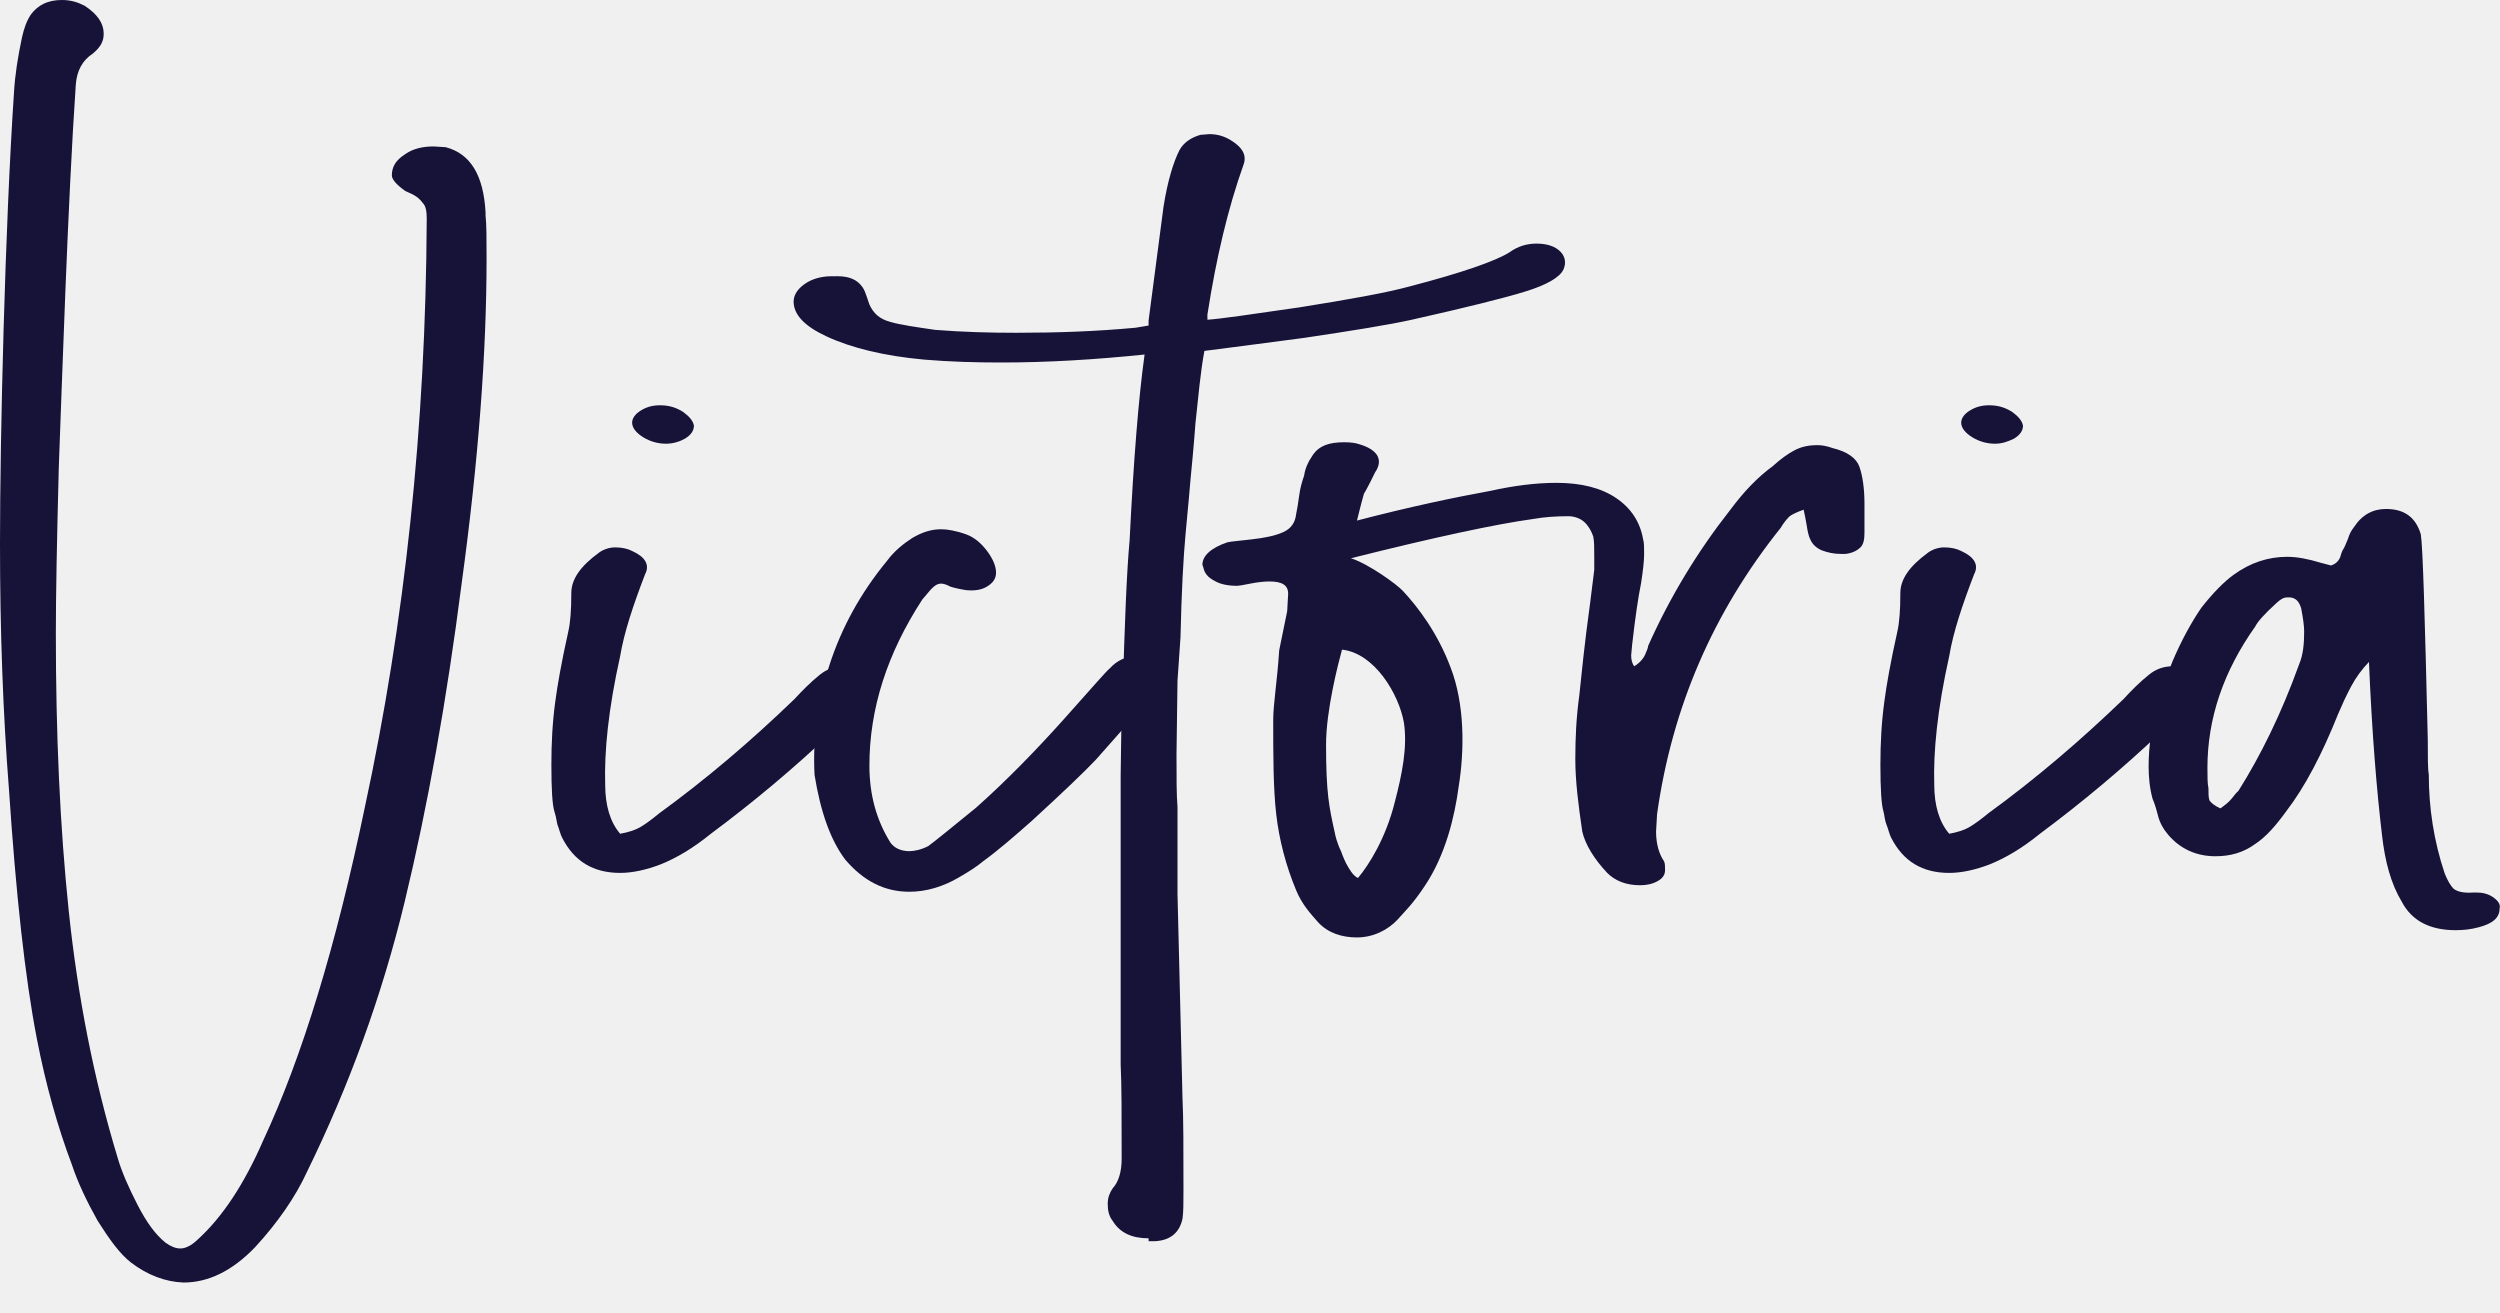
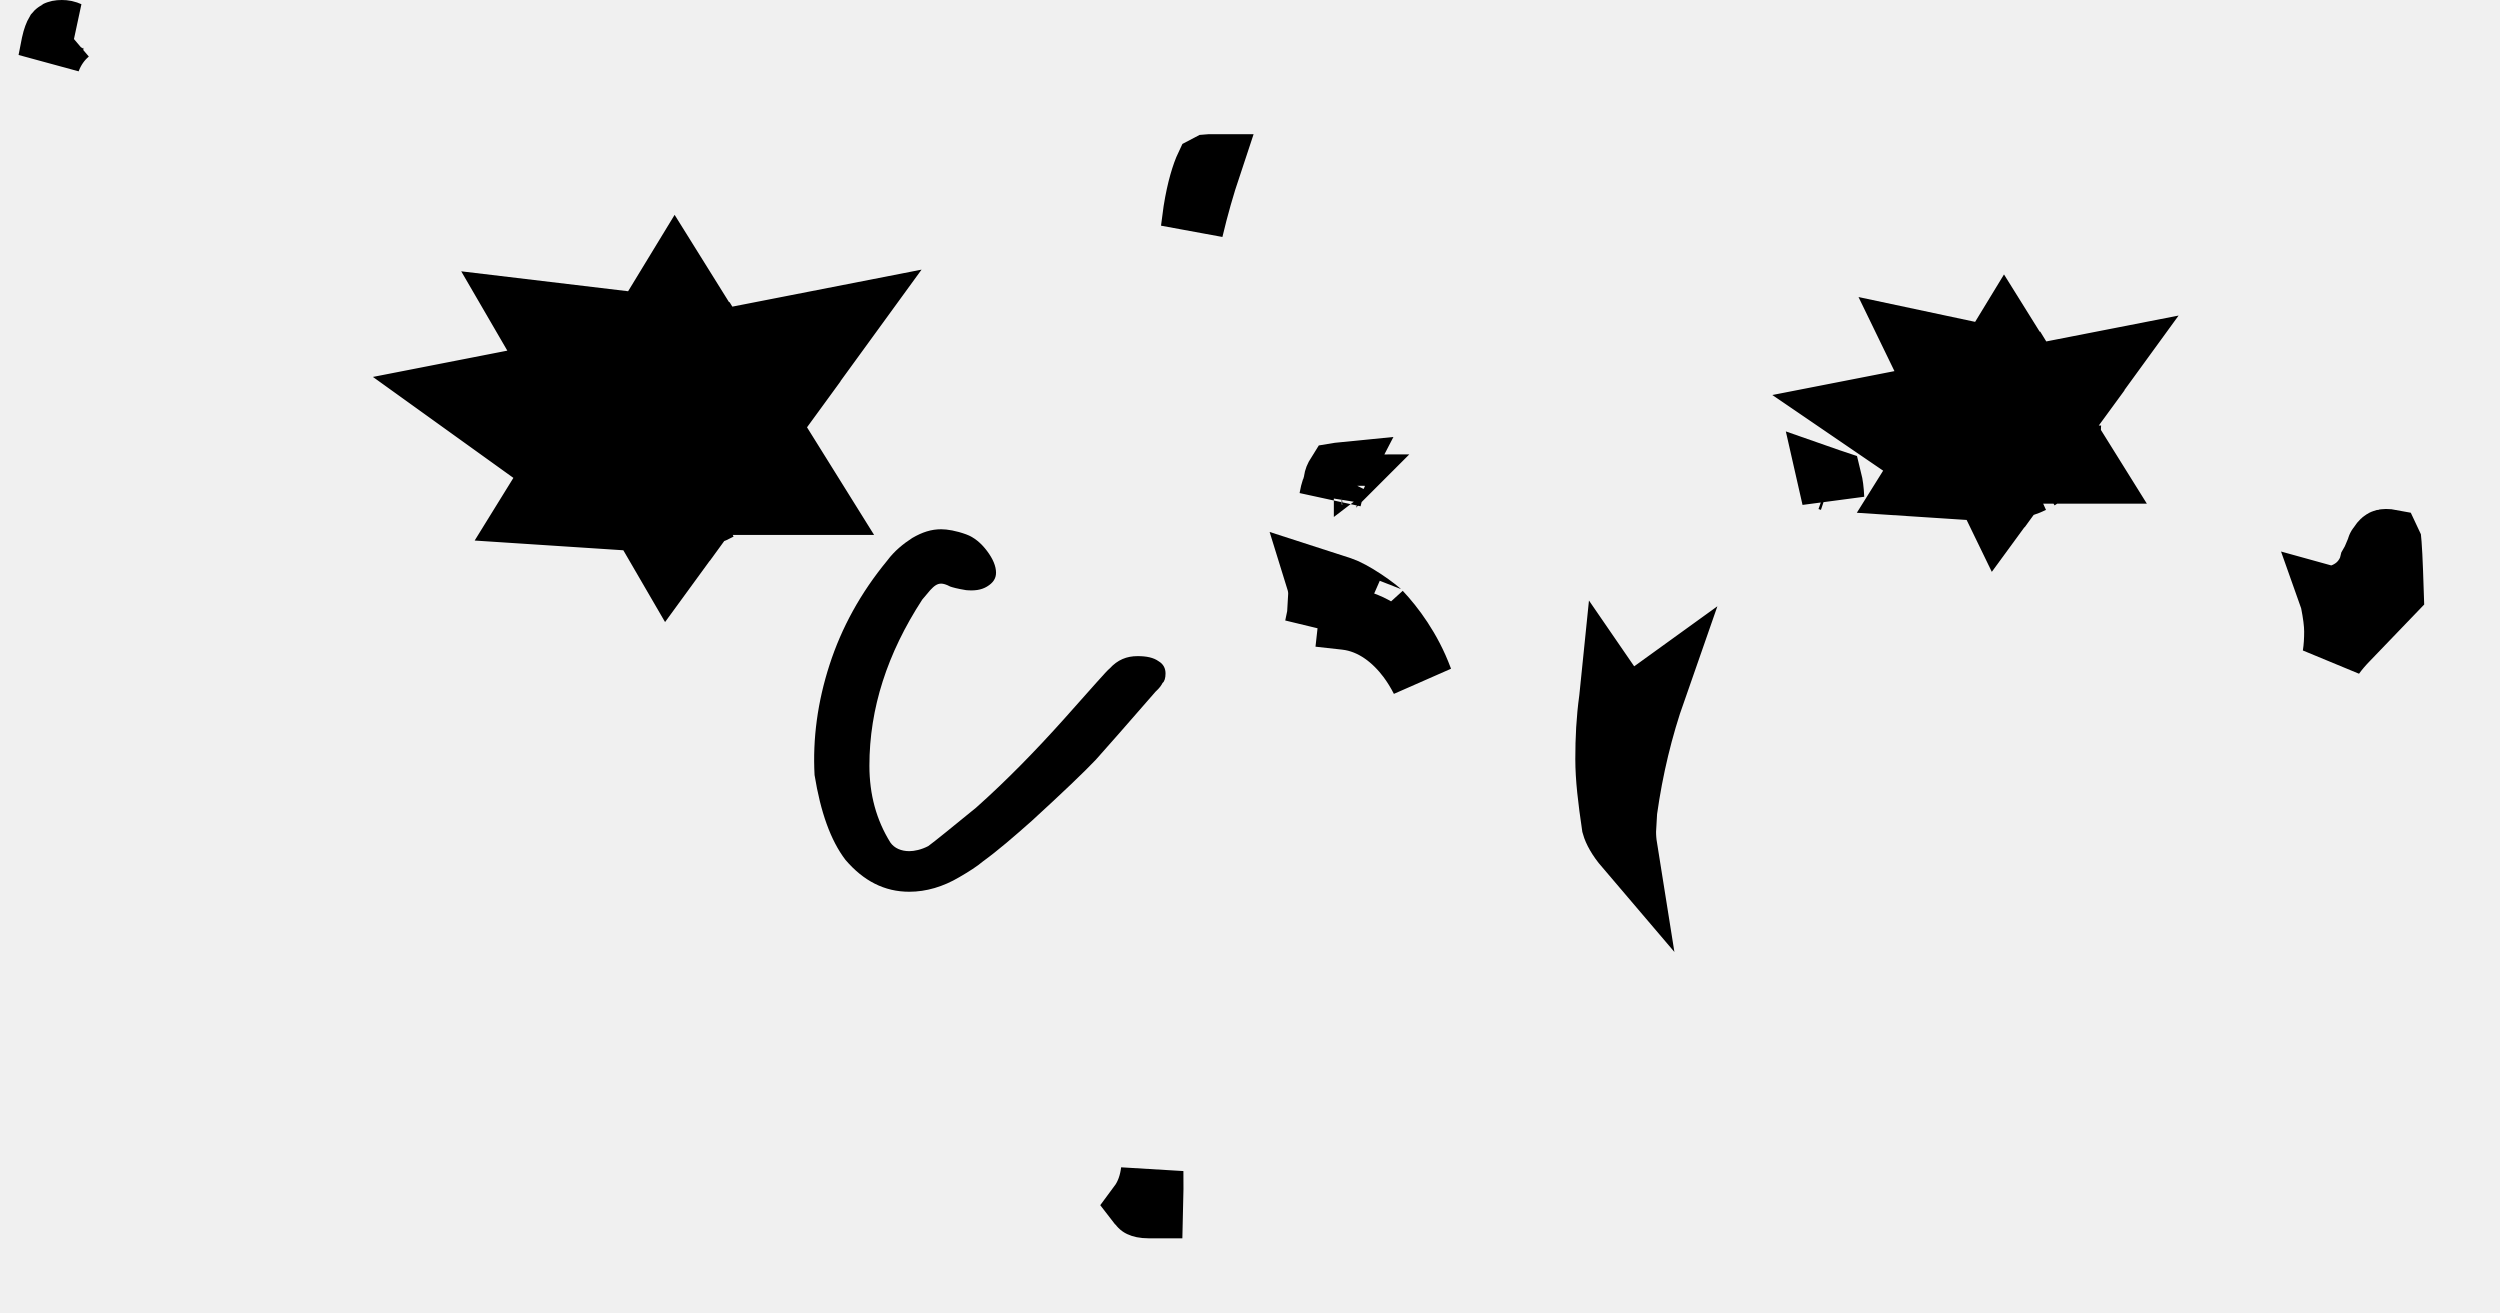
<svg xmlns="http://www.w3.org/2000/svg" width="80" height="42" viewBox="0 0 80 42" fill="none">
-   <path d="M4.18 40.392C3.829 40.113 3.51 39.673 3.127 39.069C2.776 38.443 2.489 37.84 2.297 37.26C1.851 36.077 1.468 34.731 1.181 33.246C0.798 31.274 0.51 28.606 0.287 25.265C0.096 22.829 0 20.207 0 17.4C0 13.967 0.16 7.262 0.447 2.97C0.479 2.39 0.574 1.81 0.702 1.206C0.766 0.905 0.861 0.65 0.989 0.464C1.212 0.162 1.531 0 1.978 0C2.265 0 2.489 0.07 2.712 0.186C3.095 0.441 3.318 0.719 3.318 1.09C3.318 1.346 3.191 1.531 2.967 1.717C2.648 1.926 2.457 2.25 2.425 2.714C2.17 6.426 1.978 12.412 1.882 14.941C1.819 17.331 1.787 19.094 1.787 20.277C1.787 23.456 1.914 26.425 2.201 29.163C2.489 31.901 2.999 34.522 3.765 37.051C3.892 37.492 4.116 38.002 4.403 38.559C4.69 39.116 4.977 39.51 5.296 39.765C5.456 39.881 5.615 39.951 5.775 39.951C5.934 39.951 6.126 39.858 6.317 39.673C7.115 38.953 7.817 37.886 8.423 36.494C9.667 33.826 10.752 30.276 11.677 25.822C12.954 19.906 13.623 13.642 13.655 7.053V6.983C13.655 6.751 13.623 6.589 13.528 6.496C13.464 6.403 13.368 6.31 13.241 6.241C13.113 6.171 12.985 6.125 12.954 6.102C12.666 5.893 12.539 5.73 12.539 5.614C12.539 5.336 12.666 5.127 12.954 4.942C13.209 4.756 13.528 4.686 13.879 4.686L14.262 4.71C15.059 4.918 15.474 5.614 15.538 6.798V6.891C15.57 7.192 15.57 7.656 15.57 8.283C15.57 11.252 15.315 14.709 14.772 18.676C14.293 22.412 13.687 25.799 12.954 28.838C12.22 31.877 11.167 34.754 9.827 37.492C9.444 38.327 8.87 39.139 8.168 39.905C7.434 40.67 6.668 41.041 5.871 41.041C5.296 41.018 4.722 40.809 4.18 40.392Z" fill="#171238" />
-   <path d="M21.313 14.199C21.058 14.199 20.802 14.129 20.579 13.99C20.356 13.851 20.228 13.688 20.228 13.526C20.228 13.387 20.324 13.247 20.515 13.131C20.706 13.015 20.898 12.969 21.121 12.969C21.408 12.969 21.632 13.039 21.855 13.178C22.047 13.317 22.174 13.456 22.206 13.619C22.206 13.781 22.11 13.92 21.919 14.036C21.759 14.129 21.536 14.199 21.313 14.199ZM21.153 27.655C20.675 27.84 20.228 27.933 19.845 27.933C18.984 27.933 18.377 27.562 17.995 26.82C17.931 26.704 17.899 26.541 17.835 26.379C17.803 26.193 17.771 26.054 17.739 25.961C17.675 25.752 17.644 25.265 17.644 24.476C17.644 23.803 17.675 23.131 17.771 22.435C17.835 21.948 17.963 21.205 18.186 20.207C18.25 19.929 18.282 19.535 18.282 18.978C18.282 18.537 18.569 18.119 19.175 17.679C19.303 17.586 19.494 17.516 19.686 17.516C19.909 17.516 20.1 17.563 20.228 17.632C20.643 17.818 20.802 18.073 20.643 18.375C20.26 19.372 19.973 20.231 19.845 20.996C19.462 22.713 19.335 24.059 19.366 25.103C19.366 25.776 19.526 26.309 19.845 26.68C20.1 26.634 20.324 26.564 20.483 26.472C20.643 26.379 20.866 26.216 21.089 26.031C22.621 24.917 24.057 23.688 25.428 22.365C25.684 22.087 25.939 21.831 26.226 21.599C26.45 21.414 26.705 21.321 26.992 21.321C27.311 21.321 27.534 21.367 27.726 21.483C27.917 21.599 28.013 21.739 28.013 21.924C28.013 22.064 27.949 22.203 27.79 22.365L26.641 23.409C25.397 24.592 24.088 25.683 22.748 26.68C22.174 27.144 21.664 27.446 21.153 27.655Z" fill="#171238" />
-   <path d="M30.693 28.072C30.182 28.374 29.64 28.536 29.097 28.536C28.3 28.536 27.63 28.188 27.055 27.516C26.577 26.889 26.258 25.984 26.066 24.801C26.003 23.641 26.162 22.458 26.545 21.275C26.928 20.091 27.534 18.978 28.395 17.934C28.619 17.632 28.906 17.4 29.193 17.215C29.512 17.029 29.799 16.936 30.118 16.936C30.31 16.936 30.597 16.983 30.916 17.099C31.171 17.191 31.395 17.377 31.586 17.632C31.777 17.887 31.873 18.119 31.873 18.328C31.873 18.514 31.777 18.653 31.586 18.769C31.395 18.885 31.171 18.908 30.916 18.885C30.629 18.839 30.469 18.792 30.405 18.769C30.278 18.7 30.182 18.676 30.118 18.676C29.991 18.676 29.895 18.746 29.767 18.885L29.512 19.187C28.395 20.904 27.821 22.667 27.821 24.5C27.821 25.428 28.044 26.24 28.491 26.959C28.619 27.144 28.842 27.237 29.097 27.237C29.257 27.237 29.48 27.191 29.704 27.075C29.927 26.912 30.437 26.495 31.235 25.845C32.224 24.964 33.149 24.012 34.043 23.015C34.936 22.017 35.415 21.46 35.51 21.391C35.766 21.112 36.053 20.996 36.404 20.996C36.691 20.996 36.914 21.043 37.074 21.159C37.233 21.252 37.297 21.391 37.297 21.553C37.297 21.692 37.265 21.808 37.201 21.855C37.169 21.924 37.106 22.017 36.978 22.133C36.053 23.2 35.415 23.919 35.064 24.314C34.713 24.685 34.011 25.358 33.022 26.263C32.447 26.773 31.937 27.214 31.458 27.562C31.267 27.724 31.012 27.887 30.693 28.072Z" fill="#171238" />
-   <path d="M36.755 39.626C36.212 39.626 35.83 39.441 35.606 39.069C35.478 38.907 35.447 38.721 35.447 38.513C35.447 38.327 35.51 38.165 35.606 38.026C35.798 37.817 35.893 37.492 35.893 37.074C35.893 35.729 35.893 34.708 35.861 34.058V31.808V28.931V24.825L35.893 22.597L35.925 22.249C35.989 19.976 36.053 18.305 36.148 17.284C36.276 14.686 36.436 12.714 36.627 11.345C35.032 11.508 33.532 11.6 32.033 11.6C31.203 11.6 30.406 11.577 29.576 11.508C28.3 11.392 27.247 11.136 26.449 10.765C25.747 10.44 25.396 10.069 25.396 9.651C25.396 9.466 25.492 9.303 25.652 9.164C25.811 9.025 26.035 8.909 26.322 8.863C26.449 8.839 26.577 8.839 26.8 8.839C27.183 8.839 27.438 8.955 27.598 9.187C27.662 9.28 27.694 9.373 27.726 9.466C27.758 9.559 27.789 9.651 27.821 9.744C27.949 10.023 28.14 10.208 28.491 10.301C28.81 10.394 29.289 10.463 29.927 10.556C30.82 10.626 31.682 10.649 32.511 10.649C33.851 10.649 35.096 10.603 36.34 10.487L36.755 10.417V10.255L37.233 6.612C37.361 5.8 37.552 5.174 37.744 4.803C37.871 4.571 38.095 4.408 38.414 4.315L38.701 4.292C38.956 4.292 39.179 4.362 39.371 4.478C39.754 4.71 39.913 4.965 39.786 5.29C39.307 6.635 38.924 8.213 38.637 10.069V10.231C39.02 10.208 39.977 10.069 41.572 9.837C43.168 9.582 44.348 9.373 45.114 9.164C46.805 8.723 47.858 8.352 48.304 8.074C48.56 7.888 48.847 7.795 49.166 7.795C49.517 7.795 49.772 7.888 49.932 8.051C50.091 8.213 50.123 8.422 50.027 8.631C49.9 8.886 49.485 9.118 48.815 9.327C48.145 9.535 46.932 9.837 45.178 10.231C44.444 10.394 43.295 10.579 41.732 10.812C40.169 11.02 39.084 11.159 38.541 11.229C38.414 11.902 38.35 12.668 38.254 13.549C38.191 14.408 38.127 15.011 38.095 15.359C38.031 16.148 37.967 16.727 37.935 17.122C37.871 17.818 37.808 18.908 37.776 20.393L37.68 21.785L37.648 24.152C37.648 24.894 37.648 25.451 37.68 25.822V28.606L37.808 33.826L37.84 35.149C37.871 35.775 37.871 36.749 37.871 38.049C37.871 38.489 37.871 38.791 37.84 39C37.744 39.441 37.457 39.696 36.946 39.719H36.755V39.626Z" fill="#171238" />
-   <path d="M44.731 29.418C44.412 29.766 43.933 29.998 43.423 29.998C42.944 29.998 42.498 29.859 42.178 29.511C41.955 29.256 41.668 28.954 41.477 28.49C41.158 27.724 40.934 26.889 40.839 26.054C40.743 25.219 40.743 24.175 40.743 23.038C40.743 22.527 40.87 21.808 40.934 20.811L41.19 19.558L41.221 19.001C41.221 18.723 41.03 18.607 40.615 18.607C40.456 18.607 40.232 18.63 40.009 18.676C39.786 18.723 39.626 18.746 39.594 18.746C39.307 18.746 39.052 18.7 38.86 18.584C38.637 18.468 38.541 18.328 38.509 18.166L38.477 18.073C38.477 17.795 38.733 17.539 39.275 17.354C39.371 17.331 39.626 17.307 40.041 17.261C40.456 17.215 40.807 17.145 41.062 17.029C41.317 16.913 41.445 16.727 41.477 16.449C41.508 16.31 41.54 16.101 41.572 15.869C41.604 15.614 41.668 15.405 41.732 15.219C41.764 14.987 41.859 14.779 42.019 14.547C42.21 14.268 42.529 14.152 43.008 14.152C43.231 14.152 43.391 14.175 43.519 14.222C43.901 14.338 44.125 14.523 44.125 14.779C44.125 14.871 44.093 14.987 43.997 15.127C43.806 15.521 43.678 15.753 43.646 15.799C43.646 15.823 43.614 15.892 43.582 16.031C43.55 16.171 43.487 16.379 43.423 16.658C45.114 16.217 46.55 15.915 47.698 15.707C48.432 15.544 49.134 15.451 49.804 15.451C50.602 15.451 51.24 15.614 51.718 15.939C52.197 16.263 52.484 16.704 52.58 17.261C52.611 17.354 52.612 17.516 52.612 17.725C52.612 17.934 52.58 18.235 52.516 18.653C52.42 19.117 52.324 19.79 52.229 20.625L52.197 20.973C52.197 21.112 52.229 21.228 52.292 21.321C52.452 21.228 52.58 21.089 52.643 20.95C52.707 20.811 52.739 20.718 52.739 20.672C53.441 19.094 54.334 17.632 55.355 16.333C55.802 15.73 56.249 15.266 56.727 14.918C56.983 14.686 57.206 14.523 57.429 14.407C57.653 14.291 57.876 14.245 58.163 14.245C58.291 14.245 58.45 14.268 58.642 14.338C59.12 14.454 59.407 14.663 59.503 14.941C59.599 15.219 59.663 15.614 59.663 16.124V17.052C59.663 17.261 59.631 17.423 59.535 17.516C59.439 17.609 59.28 17.702 59.056 17.725H58.897C58.673 17.725 58.482 17.679 58.291 17.609C58.131 17.539 58.004 17.423 57.94 17.284C57.876 17.168 57.844 17.006 57.812 16.797C57.78 16.611 57.748 16.449 57.716 16.31C57.525 16.379 57.365 16.449 57.27 16.519C57.174 16.611 57.078 16.727 56.983 16.89C54.813 19.604 53.505 22.643 53.026 26.054L52.994 26.611C52.994 27.005 53.09 27.33 53.25 27.562C53.282 27.632 53.282 27.724 53.282 27.84C53.282 27.98 53.218 28.096 53.058 28.188C52.899 28.281 52.707 28.328 52.484 28.328C52.037 28.328 51.686 28.188 51.431 27.933C51.016 27.492 50.729 27.028 50.633 26.611C50.506 25.752 50.41 24.987 50.41 24.291C50.41 23.595 50.442 22.945 50.538 22.249C50.602 21.646 50.697 20.648 50.889 19.256L51.016 18.235V17.795C51.016 17.516 51.016 17.331 50.984 17.168C50.921 16.983 50.825 16.82 50.697 16.704C50.57 16.588 50.378 16.519 50.187 16.519C49.804 16.519 49.421 16.542 49.038 16.611C47.858 16.774 45.911 17.191 43.231 17.864C43.806 18.05 44.699 18.7 44.891 18.908C45.369 19.419 46.007 20.254 46.422 21.367C46.869 22.527 46.869 23.989 46.677 25.172C46.55 26.124 46.262 27.353 45.592 28.351C45.209 28.931 44.954 29.163 44.731 29.418ZM43.455 28.096C43.806 27.678 44.348 26.82 44.635 25.66C44.859 24.801 45.05 23.896 44.922 23.108C44.763 22.226 43.997 20.904 42.944 20.788C42.817 21.252 42.434 22.736 42.434 23.827C42.434 25.381 42.529 25.822 42.721 26.68C42.721 26.704 42.785 26.982 42.912 27.237C42.976 27.423 43.072 27.632 43.104 27.678C43.168 27.794 43.295 28.026 43.455 28.096Z" fill="#171238" />
-   <path d="M63.842 14.199C63.587 14.199 63.332 14.129 63.109 13.99C62.885 13.851 62.758 13.688 62.758 13.526C62.758 13.387 62.853 13.247 63.045 13.131C63.236 13.015 63.428 12.969 63.651 12.969C63.938 12.969 64.162 13.039 64.385 13.178C64.576 13.317 64.704 13.456 64.736 13.619C64.736 13.781 64.64 13.92 64.449 14.036C64.257 14.129 64.066 14.199 63.842 14.199ZM63.683 27.655C63.204 27.84 62.758 27.933 62.375 27.933C61.513 27.933 60.907 27.562 60.524 26.82C60.461 26.704 60.429 26.541 60.365 26.379C60.301 26.216 60.301 26.054 60.269 25.961C60.205 25.752 60.173 25.265 60.173 24.476C60.173 23.803 60.205 23.131 60.301 22.435C60.365 21.948 60.492 21.205 60.716 20.207C60.779 19.929 60.811 19.535 60.811 18.978C60.811 18.537 61.099 18.119 61.705 17.679C61.832 17.586 62.024 17.516 62.215 17.516C62.439 17.516 62.63 17.563 62.758 17.632C63.172 17.818 63.332 18.073 63.172 18.375C62.789 19.372 62.502 20.231 62.375 20.996C61.992 22.713 61.864 24.059 61.896 25.103C61.896 25.776 62.056 26.309 62.375 26.68C62.63 26.634 62.853 26.564 63.013 26.472C63.172 26.379 63.396 26.216 63.619 26.031C65.15 24.917 66.586 23.688 67.958 22.365C68.213 22.087 68.469 21.831 68.756 21.599C68.979 21.414 69.234 21.321 69.522 21.321C69.841 21.321 70.064 21.367 70.255 21.483C70.447 21.599 70.543 21.739 70.543 21.924C70.543 22.064 70.479 22.203 70.319 22.365L69.171 23.409C67.926 24.592 66.618 25.683 65.278 26.68C64.704 27.144 64.193 27.446 63.683 27.655Z" fill="#171238" />
-   <path d="M79.317 29.673C79.061 29.743 78.806 29.766 78.583 29.766C77.753 29.766 77.179 29.464 76.86 28.861C76.509 28.281 76.317 27.562 76.222 26.704C76.062 25.358 75.903 23.502 75.807 21.182C75.584 21.414 75.392 21.669 75.233 21.971C75.073 22.272 74.946 22.551 74.818 22.852C74.307 24.128 73.765 25.172 73.159 25.961C72.84 26.402 72.521 26.773 72.17 27.005C71.787 27.284 71.372 27.4 70.894 27.4C70.287 27.4 69.777 27.168 69.394 26.727C69.234 26.541 69.107 26.332 69.043 26.054C68.979 25.799 68.915 25.636 68.884 25.567C68.788 25.219 68.756 24.871 68.756 24.523C68.756 23.873 68.852 23.224 69.043 22.574C69.234 21.948 69.394 21.46 69.522 21.159C69.809 20.486 70.128 19.906 70.447 19.442C70.83 18.955 71.181 18.607 71.468 18.398C72.01 18.003 72.585 17.818 73.191 17.818C73.51 17.818 73.861 17.887 74.244 18.003L74.595 18.096C74.722 18.05 74.818 17.98 74.882 17.841C74.914 17.725 74.946 17.632 74.978 17.586C75.041 17.493 75.073 17.377 75.137 17.238C75.169 17.122 75.233 16.983 75.328 16.867C75.584 16.472 75.935 16.287 76.349 16.287C76.956 16.287 77.306 16.565 77.466 17.099C77.53 17.493 77.594 19.674 77.689 23.664C77.689 24.244 77.689 24.616 77.721 24.778C77.721 25.845 77.881 26.912 78.232 27.956C78.328 28.188 78.423 28.351 78.519 28.444C78.647 28.536 78.838 28.583 79.157 28.56H79.253C79.444 28.56 79.636 28.606 79.795 28.722C79.955 28.838 80.019 28.954 79.987 29.07C79.987 29.372 79.763 29.557 79.317 29.673ZM71.053 25.868C71.181 25.776 71.308 25.683 71.404 25.567C71.5 25.451 71.564 25.358 71.627 25.312C72.329 24.198 72.999 22.852 73.574 21.252C73.701 20.95 73.733 20.602 73.733 20.207C73.733 20.045 73.701 19.79 73.637 19.465C73.574 19.256 73.478 19.14 73.287 19.117H73.191C73.063 19.117 72.967 19.187 72.84 19.303C72.457 19.651 72.234 19.906 72.17 20.045C71.149 21.483 70.638 22.991 70.638 24.569C70.638 24.848 70.638 25.08 70.67 25.219C70.67 25.381 70.67 25.52 70.702 25.613C70.766 25.706 70.894 25.799 71.053 25.868Z" fill="#171238" />
+   <g clip-path="url(#clip0_1409_72)">
+     <path d="M1.979 1C2.06 1 2.118 1.012 2.196 1.047H2.195C1.911 1.288 1.707 1.59 1.579 1.934C1.609 1.765 1.643 1.591 1.681 1.413C1.724 1.209 1.776 1.096 1.805 1.047C1.822 1.027 1.829 1.022 1.832 1.021C1.839 1.017 1.879 1 1.979 1Z" stroke="black" stroke-width="2" />
+     <path d="M21.312 14.198C21.282 14.198 21.253 14.194 21.223 14.192L21.312 14.048M21.312 14.198V14.048M21.312 14.198C21.48 14.198 21.648 14.159 21.788 14.101L21.919 14.036M21.312 14.198V14.048M21.312 14.048L21.493 13.758L21.723 13.713L21.919 14.036M21.919 14.036C22.11 13.92 22.206 13.781 22.206 13.618M21.919 14.036L21.73 13.711L22.206 13.618M22.206 13.618C22.174 13.456 22.047 13.317 21.855 13.178M22.206 13.618H21.676L21.63 13.539L21.855 13.178M21.855 13.178C21.682 13.07 21.508 13.004 21.305 12.98L21.613 13.51L21.855 13.178ZM21.312 13.034L21.605 13.52L21.535 13.618H21.312M21.312 13.034V13.618M21.312 13.034L21.278 12.979C21.228 12.974 21.176 12.969 21.121 12.969C20.898 12.969 20.706 13.015 20.515 13.131C20.323 13.247 20.228 13.386 20.227 13.526C20.227 13.557 20.233 13.588 20.242 13.618H20.811M21.312 13.034V13.618M21.312 13.618H21.121M21.121 13.119L20.811 13.618M21.121 13.119V13.618M21.121 13.119L20.811 13.618M21.121 13.119V13.618M20.811 13.618H21.121M21.423 13.772L21.122 14.186C20.995 14.168 20.871 14.133 20.752 14.081L20.579 13.989C20.559 13.977 20.541 13.961 20.523 13.948L21.423 13.772ZM21.666 13.618H21.581L21.623 13.549L21.666 13.618Z" stroke="black" stroke-width="7" />
+     <mask id="path-3-inside-1_1409_72" fill="white">
+       <path d="M30.693 28.072C30.182 28.374 29.64 28.536 29.097 28.536C28.3 28.536 27.63 28.188 27.055 27.516C26.577 26.889 26.258 25.984 26.066 24.801C26.003 23.641 26.162 22.458 26.545 21.275C26.928 20.091 27.534 18.978 28.395 17.934C28.619 17.632 28.906 17.4 29.193 17.215C29.512 17.029 29.799 16.936 30.118 16.936C30.31 16.936 30.597 16.983 30.916 17.099C31.171 17.191 31.395 17.377 31.586 17.632C31.777 17.887 31.873 18.119 31.873 18.328C31.873 18.514 31.777 18.653 31.586 18.769C31.395 18.885 31.171 18.908 30.916 18.885C30.629 18.839 30.469 18.792 30.405 18.769C30.278 18.7 30.182 18.676 30.118 18.676C29.991 18.676 29.895 18.746 29.767 18.885L29.512 19.187C28.395 20.904 27.821 22.667 27.821 24.5C27.821 25.428 28.044 26.24 28.491 26.959C28.619 27.144 28.842 27.237 29.097 27.237C29.257 27.237 29.48 27.191 29.704 27.075C29.927 26.912 30.437 26.495 31.235 25.845C32.224 24.964 33.149 24.012 34.043 23.015C34.936 22.017 35.415 21.46 35.51 21.391C35.766 21.112 36.053 20.996 36.404 20.996C36.691 20.996 36.914 21.043 37.074 21.159C37.233 21.252 37.297 21.391 37.297 21.553C37.297 21.692 37.265 21.808 37.201 21.855C37.169 21.924 37.106 22.017 36.978 22.133C36.053 23.2 35.415 23.919 35.064 24.314C34.713 24.685 34.011 25.358 33.022 26.263C32.447 26.773 31.937 27.214 31.458 27.562C31.267 27.724 31.012 27.887 30.693 28.072Z" />
+     </mask>
+     <path d="M30.693 28.072L29.687 26.343L29.675 26.351L30.693 28.072ZM27.055 27.516L25.466 28.73L25.499 28.773L25.534 28.814L27.055 27.516ZM26.066 24.801L24.069 24.911L24.075 25.016L24.092 25.12L26.066 24.801ZM26.545 21.275L28.448 21.89L28.448 21.89L26.545 21.275ZM28.395 17.934L29.938 19.207L29.972 19.166L30.003 19.124L28.395 17.934ZM29.193 17.215L28.187 15.486L28.147 15.509L28.108 15.535L29.193 17.215ZM30.916 17.099L31.599 15.219L31.599 15.219L30.916 17.099ZM31.586 17.632L29.986 18.832L29.986 18.832L31.586 17.632ZM30.916 18.885L30.597 20.86L30.666 20.87L30.735 20.877L30.916 18.885ZM30.405 18.769L29.448 20.525L29.58 20.597L29.722 20.649L30.405 18.769ZM29.767 18.885L28.293 17.534L28.266 17.563L28.241 17.593L29.767 18.885ZM29.512 19.187L27.986 17.895L27.904 17.991L27.835 18.096L29.512 19.187ZM28.491 26.959L26.792 28.014L26.817 28.053L26.843 28.092L28.491 26.959ZM29.704 27.075L30.625 28.85L30.759 28.78L30.88 28.692L29.704 27.075ZM31.235 25.845L32.498 27.396L32.532 27.368L32.566 27.338L31.235 25.845ZM34.043 23.015L35.533 24.349L35.533 24.349L34.043 23.015ZM35.51 21.391L36.687 23.008L36.849 22.89L36.984 22.742L35.51 21.391ZM37.074 21.159L35.897 22.776L35.98 22.836L36.068 22.887L37.074 21.159ZM37.201 21.855L36.025 20.237L35.601 20.545L35.383 21.021L37.201 21.855ZM36.978 22.133L35.633 20.653L35.545 20.733L35.467 20.823L36.978 22.133ZM35.064 24.314L36.517 25.688L36.538 25.666L36.558 25.643L35.064 24.314ZM33.022 26.263L34.35 27.758L34.361 27.748L34.372 27.738L33.022 26.263ZM31.458 27.562L30.282 25.945L30.222 25.988L30.165 26.037L31.458 27.562ZM30.693 28.072L29.675 26.351C29.428 26.497 29.233 26.536 29.097 26.536V28.536V30.536C30.046 30.536 30.936 30.251 31.71 29.794L30.693 28.072ZM29.097 28.536V26.536C28.985 26.536 28.841 26.527 28.577 26.217L27.055 27.516L25.534 28.814C26.419 29.85 27.615 30.536 29.097 30.536V28.536ZM27.055 27.516L28.645 26.302C28.454 26.052 28.209 25.52 28.041 24.482L26.066 24.801L24.092 25.12C24.307 26.448 24.7 27.727 25.466 28.73L27.055 27.516ZM26.066 24.801L28.063 24.691C28.014 23.792 28.136 22.854 28.448 21.89L26.545 21.275L24.642 20.659C24.188 22.061 23.991 23.49 24.069 24.911L26.066 24.801ZM26.545 21.275L28.448 21.89C28.751 20.954 29.233 20.062 29.938 19.207L28.395 17.934L26.853 16.661C25.835 17.894 25.105 19.229 24.642 20.659L26.545 21.275ZM28.395 17.934L30.003 19.124C30.034 19.082 30.11 19.003 30.279 18.894L29.193 17.215L28.108 15.535C27.702 15.797 27.204 16.183 26.788 16.744L28.395 17.934ZM29.193 17.215L30.199 18.943C30.259 18.908 30.269 18.91 30.241 18.918C30.227 18.922 30.207 18.927 30.183 18.931C30.159 18.935 30.137 18.936 30.118 18.936V16.936V14.936C29.359 14.936 28.727 15.172 28.187 15.486L29.193 17.215ZM30.118 16.936V18.936C30.087 18.936 30.071 18.934 30.07 18.934C30.069 18.934 30.076 18.935 30.091 18.938C30.123 18.944 30.172 18.956 30.233 18.978L30.916 17.099L31.599 15.219C31.103 15.039 30.584 14.936 30.118 14.936V16.936ZM30.916 17.099L30.233 18.978C30.026 18.903 29.957 18.793 29.986 18.832L31.586 17.632L33.186 16.433C32.833 15.961 32.317 15.48 31.599 15.219L30.916 17.099ZM31.586 17.632L29.986 18.832C30.006 18.86 29.983 18.835 29.953 18.76C29.92 18.682 29.873 18.533 29.873 18.328H31.873H33.873C33.873 17.512 33.508 16.861 33.186 16.432L31.586 17.632ZM31.873 18.328H29.873C29.873 18.051 29.953 17.745 30.132 17.473C30.295 17.227 30.477 17.103 30.549 17.059L31.586 18.769L32.623 20.48C33.217 20.119 33.873 19.415 33.873 18.328H31.873ZM31.586 18.769L30.549 17.059C30.878 16.859 31.152 16.898 31.097 16.893L30.916 18.885L30.735 20.877C31.191 20.918 31.911 20.911 32.623 20.48L31.586 18.769ZM30.916 18.885L31.235 16.911C31.137 16.895 31.076 16.881 31.048 16.875C31.034 16.871 31.03 16.87 31.035 16.871C31.038 16.872 31.058 16.878 31.089 16.89L30.405 18.769L29.722 20.649C29.942 20.729 30.234 20.801 30.597 20.86L30.916 18.885ZM30.405 18.769L31.363 17.013C31.059 16.847 30.629 16.676 30.118 16.676V18.676V20.676C29.915 20.676 29.757 20.641 29.658 20.611C29.555 20.579 29.484 20.545 29.448 20.525L30.405 18.769ZM30.118 18.676V16.676C29.083 16.676 28.474 17.337 28.293 17.534L29.767 18.885L31.242 20.236C31.269 20.206 31.179 20.315 31.001 20.426C30.772 20.569 30.465 20.676 30.118 20.676V18.676ZM29.767 18.885L28.241 17.593L27.986 17.895L29.512 19.187L31.039 20.479L31.294 20.177L29.767 18.885ZM29.512 19.187L27.835 18.096C26.542 20.086 25.821 22.222 25.821 24.5H27.821H29.821C29.821 23.111 30.249 21.721 31.189 20.277L29.512 19.187ZM27.821 24.5H25.821C25.821 25.768 26.133 26.952 26.792 28.014L28.491 26.959L30.19 25.904C29.956 25.527 29.821 25.087 29.821 24.5H27.821ZM28.491 26.959L26.843 28.092C27.446 28.968 28.386 29.237 29.097 29.237V27.237V25.237C29.298 25.237 29.792 25.321 30.139 25.826L28.491 26.959ZM29.097 27.237V29.237C29.597 29.237 30.135 29.104 30.625 28.85L29.704 27.075L28.782 25.3C28.814 25.283 28.848 25.27 28.888 25.26C28.924 25.251 28.993 25.237 29.097 25.237V27.237ZM29.704 27.075L30.88 28.692C31.161 28.488 31.738 28.015 32.498 27.396L31.235 25.845L29.972 24.294C29.136 24.975 28.692 25.337 28.527 25.457L29.704 27.075ZM31.235 25.845L32.566 27.338C33.625 26.394 34.604 25.386 35.533 24.349L34.043 23.015L32.553 21.68C31.695 22.639 30.823 23.533 29.904 24.352L31.235 25.845ZM34.043 23.015L35.533 24.349C35.976 23.854 36.339 23.443 36.568 23.186C36.689 23.05 36.773 22.957 36.83 22.897C36.858 22.866 36.868 22.856 36.866 22.858C36.865 22.86 36.852 22.872 36.831 22.891C36.817 22.904 36.764 22.952 36.687 23.008L35.51 21.391L34.334 19.773C34.185 19.881 34.072 19.995 34.047 20.021C33.996 20.071 33.947 20.123 33.903 20.17C33.815 20.265 33.705 20.386 33.583 20.523C33.326 20.812 33.003 21.178 32.553 21.68L34.043 23.015ZM35.51 21.391L36.984 22.742C36.948 22.782 36.859 22.863 36.715 22.925C36.572 22.987 36.454 22.996 36.404 22.996V20.996V18.996C35.511 18.996 34.683 19.334 34.036 20.039L35.51 21.391ZM36.404 20.996V22.996C36.448 22.996 36.413 23.001 36.331 22.982C36.243 22.961 36.079 22.908 35.897 22.776L37.074 21.159L38.25 19.541C37.582 19.055 36.845 18.996 36.404 18.996V20.996ZM37.074 21.159L36.068 22.887C35.86 22.766 35.639 22.566 35.484 22.277C35.334 21.998 35.297 21.735 35.297 21.553H37.297H39.297C39.297 20.768 38.928 19.924 38.08 19.43L37.074 21.159ZM37.297 21.553H35.297C35.297 21.485 35.303 21.342 35.36 21.154C35.407 21.001 35.562 20.574 36.025 20.237L37.201 21.855L38.378 23.472C38.904 23.089 39.107 22.58 39.186 22.323C39.275 22.031 39.297 21.76 39.297 21.553H37.297ZM37.201 21.855L35.383 21.021C35.492 20.783 35.619 20.666 35.633 20.653L36.978 22.133L38.323 23.613C38.593 23.368 38.847 23.065 39.019 22.688L37.201 21.855ZM36.978 22.133L35.467 20.823C34.549 21.882 33.917 22.594 33.569 22.984L35.064 24.314L36.558 25.643C36.913 25.245 37.557 24.519 38.489 23.443L36.978 22.133ZM35.064 24.314L33.61 22.94C33.314 23.253 32.66 23.883 31.672 24.787L33.022 26.263L34.372 27.738C35.362 26.832 36.111 26.117 36.517 25.688L35.064 24.314ZM33.022 26.263L31.693 24.768C31.118 25.279 30.673 25.66 30.282 25.945L31.458 27.562L32.635 29.179C33.201 28.768 33.776 28.268 34.35 27.758L33.022 26.263ZM31.458 27.562L30.165 26.037C30.117 26.077 29.993 26.166 29.687 26.343L30.693 28.072L31.698 29.801C32.03 29.608 32.417 29.372 32.752 29.087L31.458 27.562Z" fill="black" mask="url(#path-3-inside-1_1409_72)" />
+     <path d="M36.871 38.049C36.871 38.315 36.87 38.497 36.866 38.626H36.755C36.595 38.626 36.52 38.598 36.497 38.587C36.486 38.582 36.481 38.578 36.48 38.576L36.463 38.554C36.706 38.227 36.824 37.846 36.869 37.474C36.869 37.657 36.871 37.849 36.871 38.049ZM38.727 5.295C38.513 5.936 38.317 6.62 38.144 7.353L38.225 6.742C38.336 6.043 38.492 5.559 38.611 5.308C38.616 5.305 38.623 5.304 38.63 5.301L38.717 5.294C38.721 5.294 38.724 5.295 38.727 5.295Z" stroke="black" stroke-width="2" />
+     <path d="M51.994 22.652L52.796 22.185C52.852 22.153 52.906 22.115 52.96 22.076C52.53 23.304 52.223 24.583 52.036 25.915L52.03 25.956L52.028 25.997L51.996 26.554L51.994 26.582V26.611C51.994 26.779 52.007 26.945 52.033 27.108C51.783 26.815 51.658 26.57 51.615 26.414C51.492 25.581 51.41 24.894 51.41 24.291C51.41 23.628 51.44 23.025 51.528 22.386L51.532 22.354C51.543 22.256 51.554 22.147 51.566 22.029L51.994 22.652ZM42.924 18.816C43.076 18.865 43.35 19.011 43.651 19.211C43.791 19.304 43.918 19.396 44.017 19.473C44.13 19.561 44.165 19.597 44.153 19.584L44.161 19.593C44.576 20.035 45.128 20.76 45.484 21.717L45.488 21.726C45.491 21.734 45.493 21.743 45.496 21.751C45.374 21.511 45.231 21.276 45.067 21.058C44.644 20.496 43.969 19.895 43.054 19.794L42.206 19.7L42.107 20.058L42.169 19.758L42.184 19.687L42.188 19.615L42.22 19.058L42.222 19.03V19.001C42.222 18.859 42.199 18.712 42.154 18.567L42.924 18.816ZM42.647 15.657C42.645 15.661 42.645 15.664 42.644 15.668C42.632 15.709 42.62 15.755 42.607 15.807C42.6 15.839 42.59 15.878 42.574 15.936C42.59 15.836 42.615 15.744 42.647 15.644V15.657ZM58.577 15.364C58.58 15.365 58.583 15.367 58.586 15.368C58.618 15.497 58.646 15.684 58.656 15.936L58.522 15.346C58.542 15.353 58.562 15.358 58.577 15.364ZM42.683 15.541C42.682 15.541 42.682 15.543 42.682 15.544L42.681 15.546C42.681 15.544 42.681 15.543 42.682 15.542L42.683 15.541ZM42.816 15.238C42.812 15.246 42.809 15.252 42.807 15.256L42.718 15.384L42.723 15.355C42.726 15.331 42.736 15.281 42.808 15.167C42.814 15.166 42.821 15.164 42.829 15.163C42.838 15.162 42.848 15.162 42.858 15.161C42.841 15.194 42.827 15.22 42.816 15.238Z" stroke="black" stroke-width="2" />
+     <path d="M63.842 14.198C63.812 14.198 63.782 14.194 63.752 14.192L63.842 14.048M63.842 14.198V14.048M63.842 14.198C64.01 14.198 64.159 14.159 64.304 14.101L64.449 14.036M63.842 14.198V14.048M63.842 14.048L64.023 13.758L64.252 13.713L64.449 14.036M64.449 14.036C64.64 13.92 64.736 13.781 64.736 13.618M64.449 14.036L64.289 13.706L64.736 13.618M64.736 13.618C64.704 13.456 64.576 13.317 64.385 13.178M64.736 13.618H64.247L64.186 13.495L64.385 13.178M64.385 13.178C64.245 13.09 64.103 13.033 63.946 13L64.173 13.468L64.385 13.178ZM63.842 13.035L64.135 13.52L64.065 13.618H63.842M63.842 13.035V13.618M63.842 13.035L63.807 12.978C63.757 12.973 63.705 12.969 63.651 12.969C63.428 12.969 63.236 13.015 63.044 13.131C62.853 13.247 62.757 13.386 62.757 13.526C62.757 13.557 62.763 13.588 62.772 13.618H63.34M63.842 13.035V13.618M63.842 13.618H63.651M63.651 13.119L63.34 13.618M63.651 13.119V13.618M63.651 13.119L63.34 13.618M63.651 13.119V13.618M63.34 13.618H63.651M63.953 13.772L63.652 14.186C63.525 14.168 63.4 14.133 63.282 14.081L63.109 13.989C63.089 13.977 63.072 13.961 63.053 13.948L63.953 13.772ZM64.196 13.618H64.111L64.153 13.549L64.196 13.618Z" stroke="black" stroke-width="5" />
+     <path d="M76.35 17.287C76.412 17.287 76.451 17.293 76.472 17.297C76.476 17.305 76.48 17.317 76.486 17.332C76.488 17.354 76.491 17.378 76.493 17.407C76.5 17.5 76.508 17.624 76.516 17.781C76.531 18.073 76.545 18.463 76.561 18.956L75.087 20.489C74.942 20.639 74.805 20.799 74.679 20.973C74.722 20.704 74.733 20.443 74.733 20.207C74.733 19.946 74.686 19.614 74.618 19.272L74.608 19.222L74.594 19.173L74.577 19.125L74.642 19.143L74.936 19.036C75.257 18.919 75.592 18.691 75.791 18.257L75.824 18.185L75.846 18.107C75.851 18.089 75.854 18.074 75.857 18.062C75.918 17.959 75.959 17.866 75.981 17.811C76.021 17.715 76.024 17.702 76.046 17.655L76.08 17.581L76.101 17.505C76.101 17.504 76.102 17.502 76.103 17.5C76.104 17.498 76.104 17.497 76.105 17.497L76.137 17.459L76.168 17.41C76.219 17.33 76.257 17.308 76.267 17.302C76.275 17.297 76.296 17.287 76.35 17.287Z" stroke="black" stroke-width="2" />
+   </g>
+   <defs>
+     <clipPath id="clip0_1409_72">
+       <rect width="80" height="42" fill="white" />
+     </clipPath>
+   </defs>
</svg>
